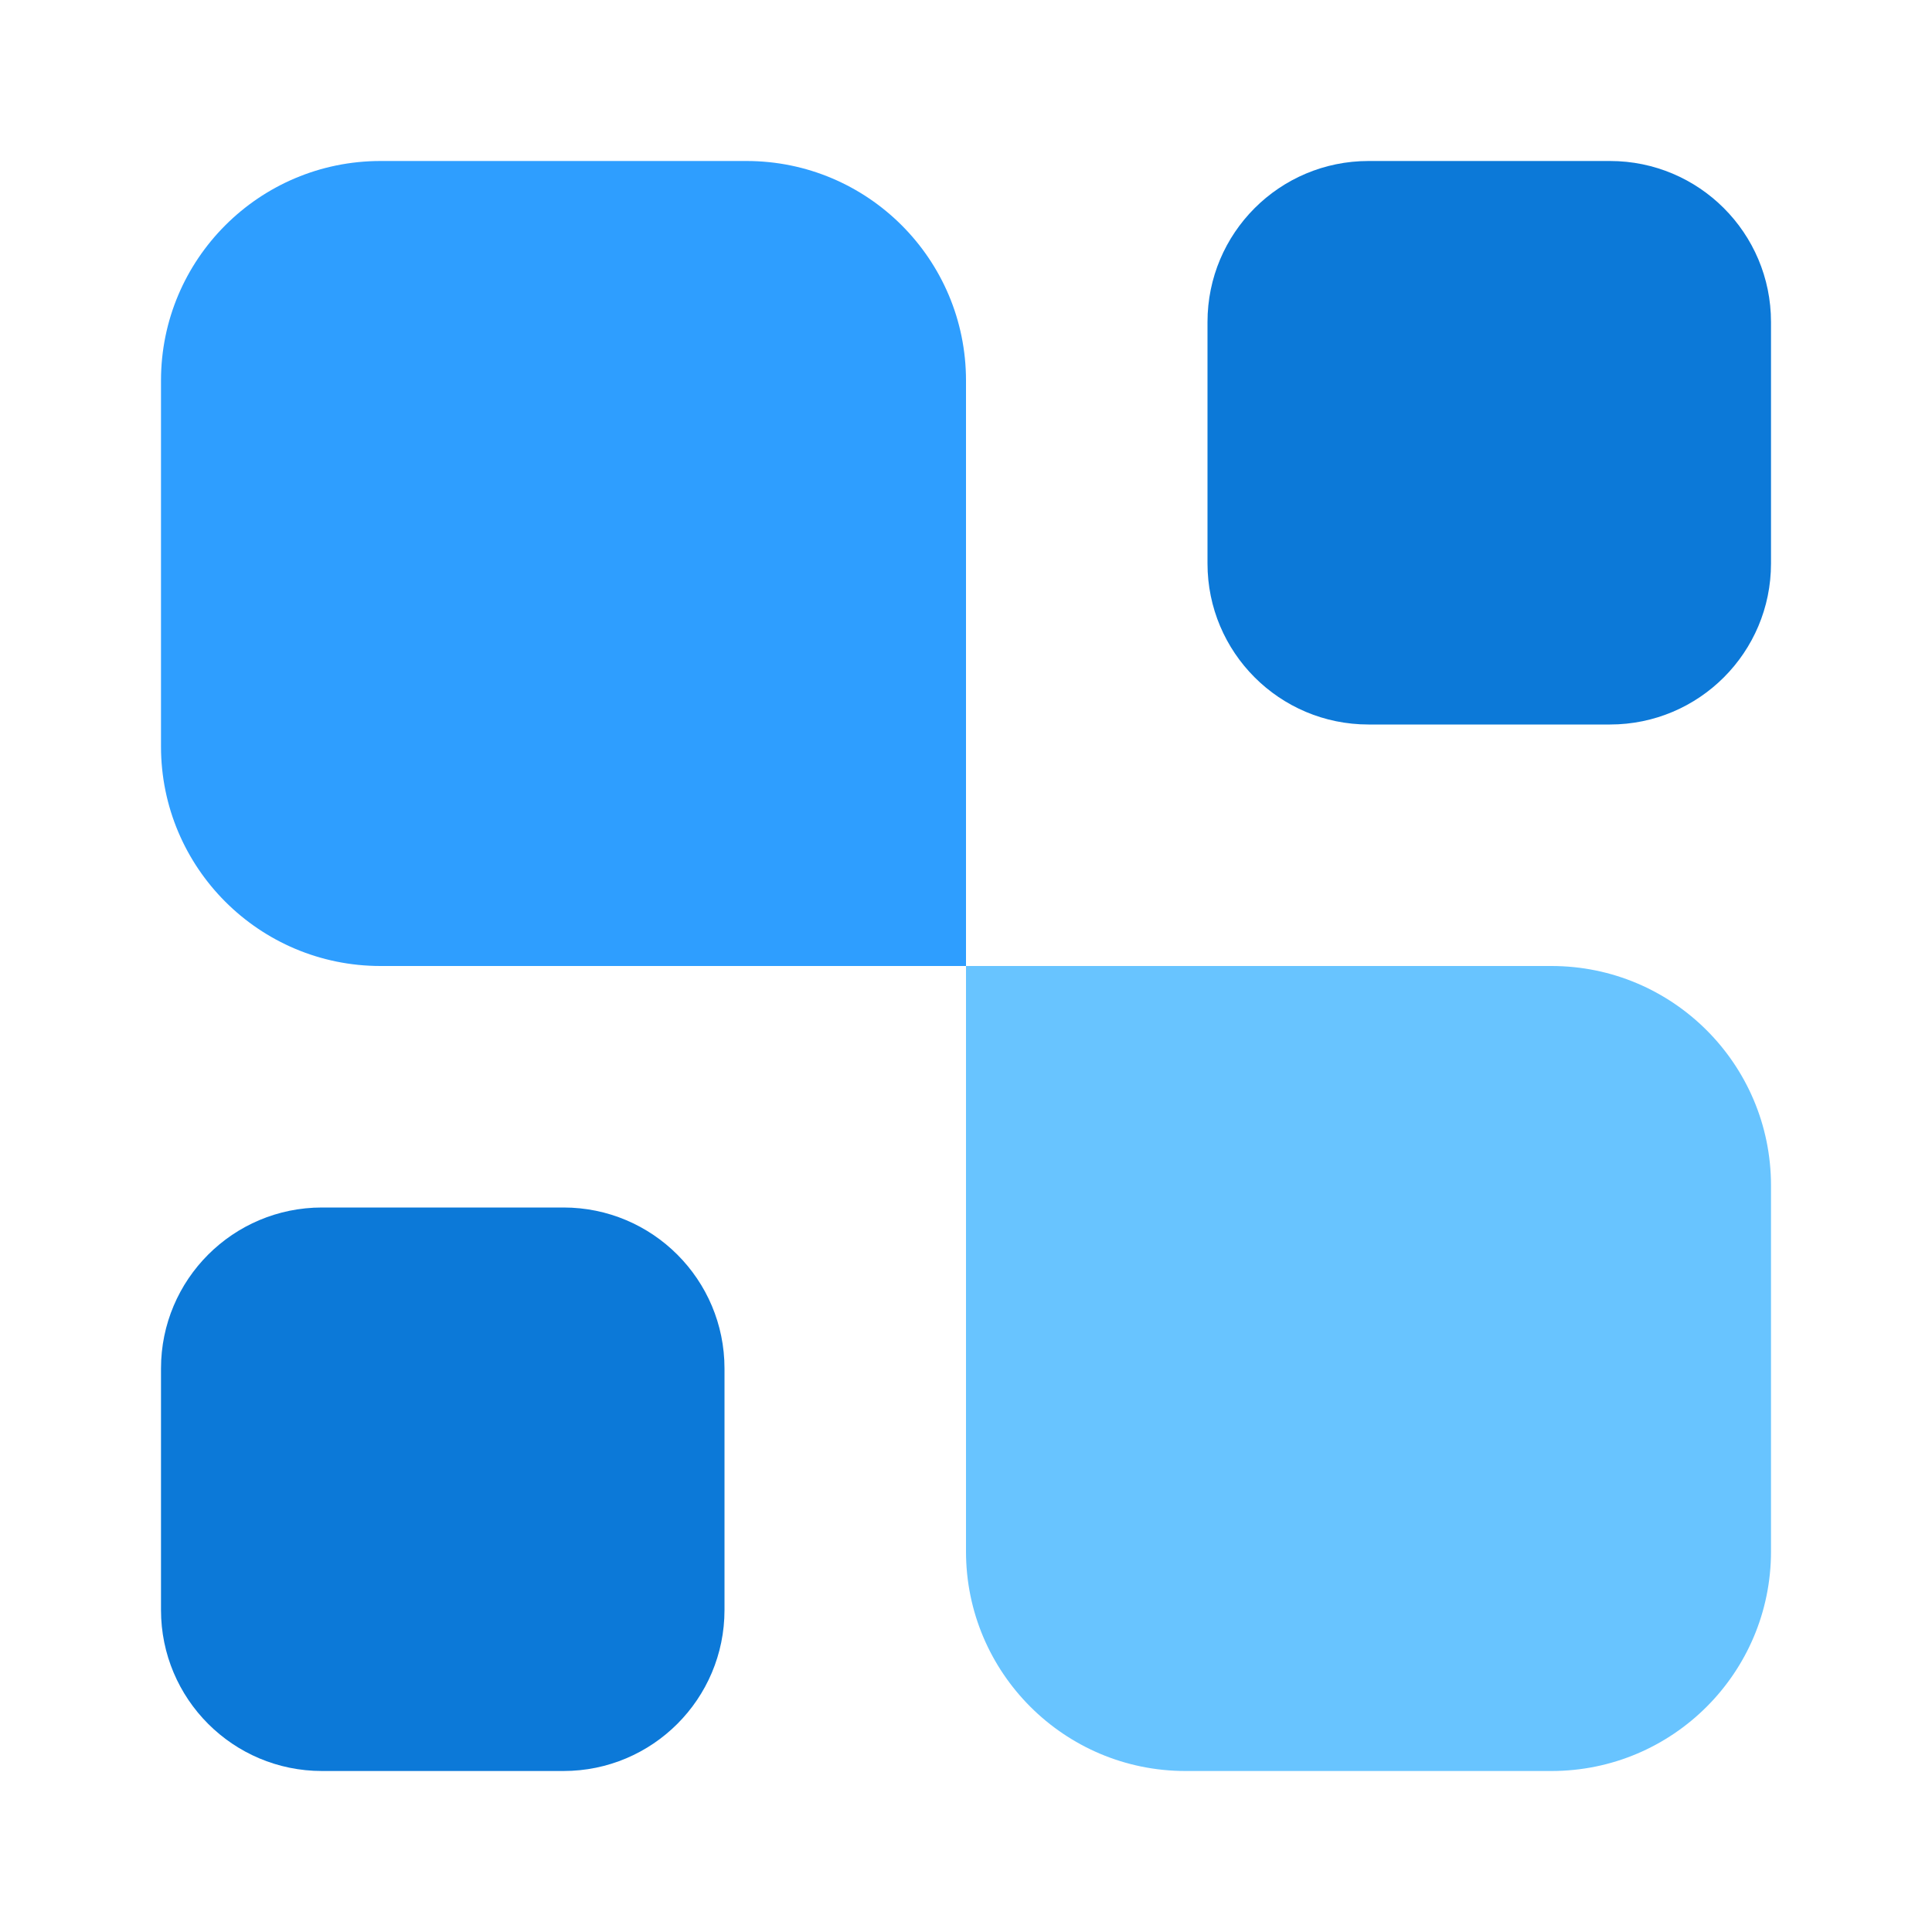
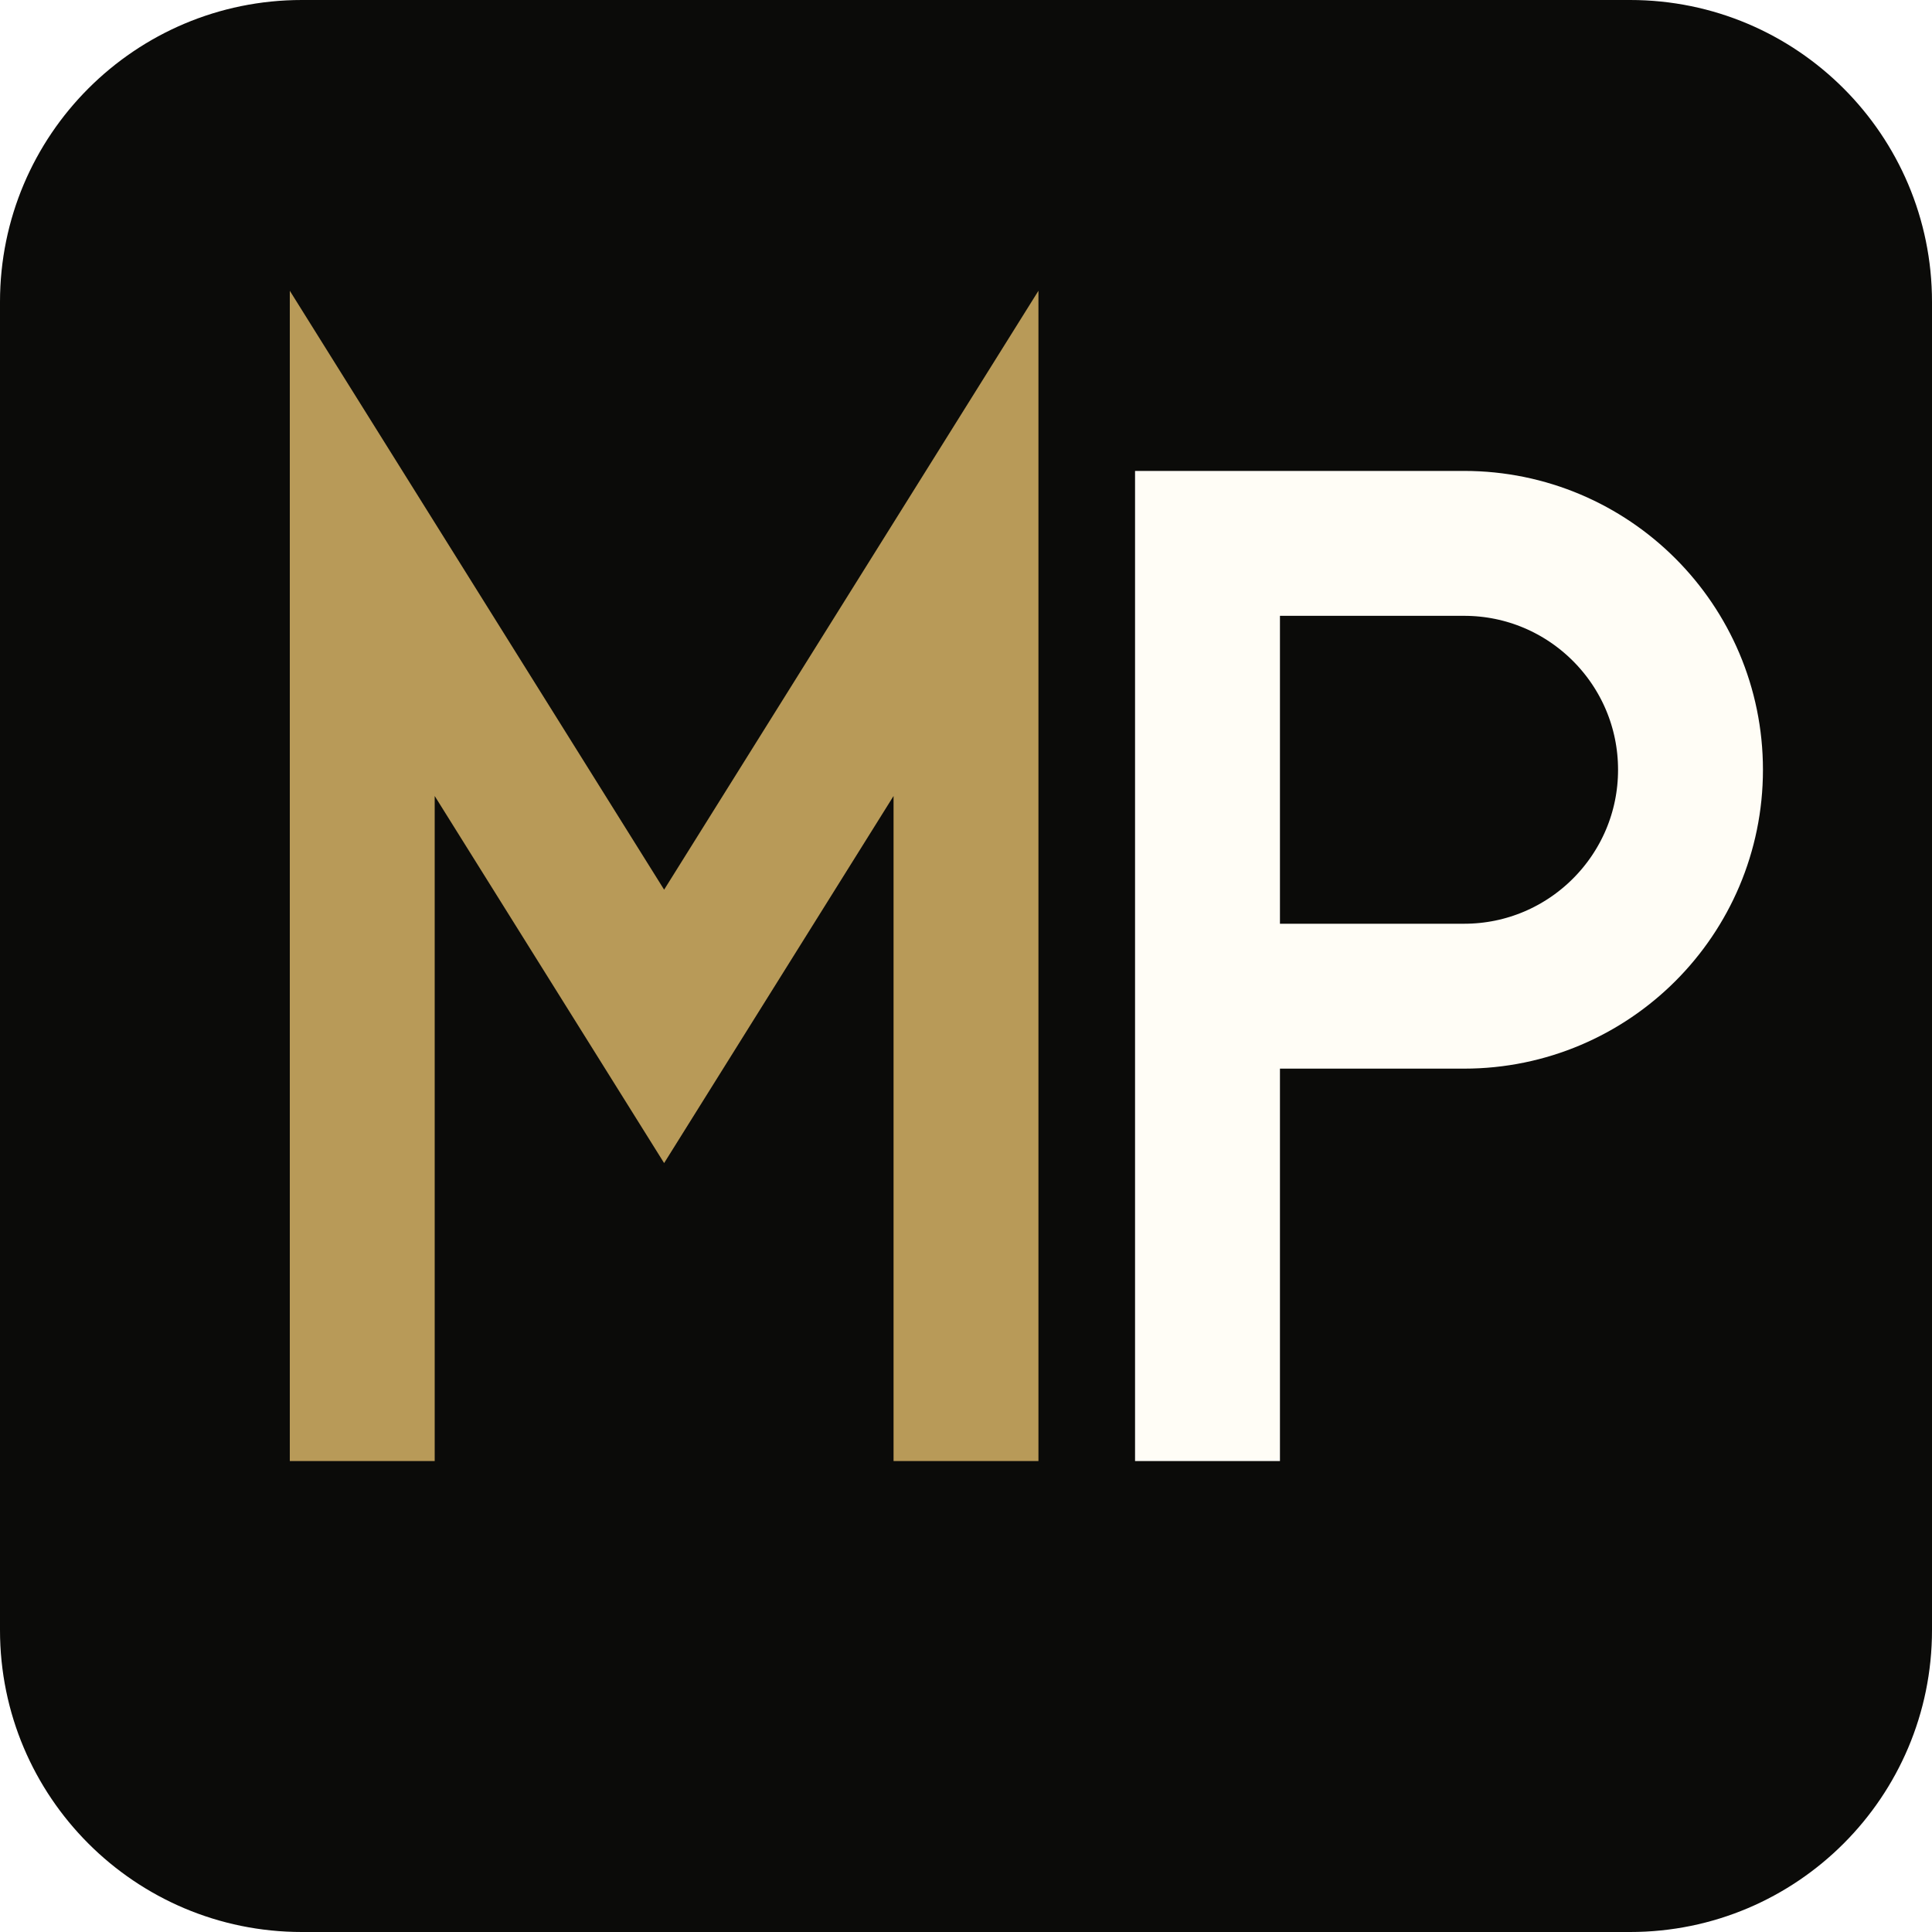
- <svg xmlns="http://www.w3.org/2000/svg" width="24" height="24" viewBox="0 0 24 24" fill="none">
-   <path d="M22 19.273C22 20.779 20.779 22 19.273 22H14.727C13.221 22 12 20.779 12 19.273V12H19.273C20.779 12 22 13.221 22 14.727V19.273Z" fill="#68C4FF" />
-   <path d="M20 2C21.105 2 22 2.895 22 4V7C22 8.105 21.105 9 20 9H17C15.895 9 15 8.105 15 7V4C15 2.895 15.895 2 17 2H20Z" fill="#0C79D8" />
-   <path d="M7 15C8.105 15 9 15.895 9 17V20C9 21.105 8.105 22 7 22H4C2.895 22 2 21.105 2 20V17C2 15.895 2.895 15 4 15H7Z" fill="#0C79D8" />
-   <path d="M12 12H4.727C3.221 12 2 10.779 2 9.273V4.727C2 3.221 3.221 2 4.727 2H9.273C10.779 2 12 3.221 12 4.727V12Z" fill="#2E9EFF" />
+ <svg xmlns="http://www.w3.org/2000/svg" width="32" height="32" viewBox="0 0 32 32" fill="none">
+   <rect width="32" height="32" rx="5" fill="#0B0B09" />
+   <path d="M6 23V9L11 17L16 9V23" stroke="#B89A58" stroke-width="2.4" stroke-linecap="square" stroke-linejoin="miter" />
+   <path d="M20 23V9H24.25C26.32 9 28 10.68 28 12.75C28 14.82 26.32 16.5 24.25 16.5H20" stroke="#FFFDF6" stroke-width="2.4" stroke-linecap="square" />
</svg>
